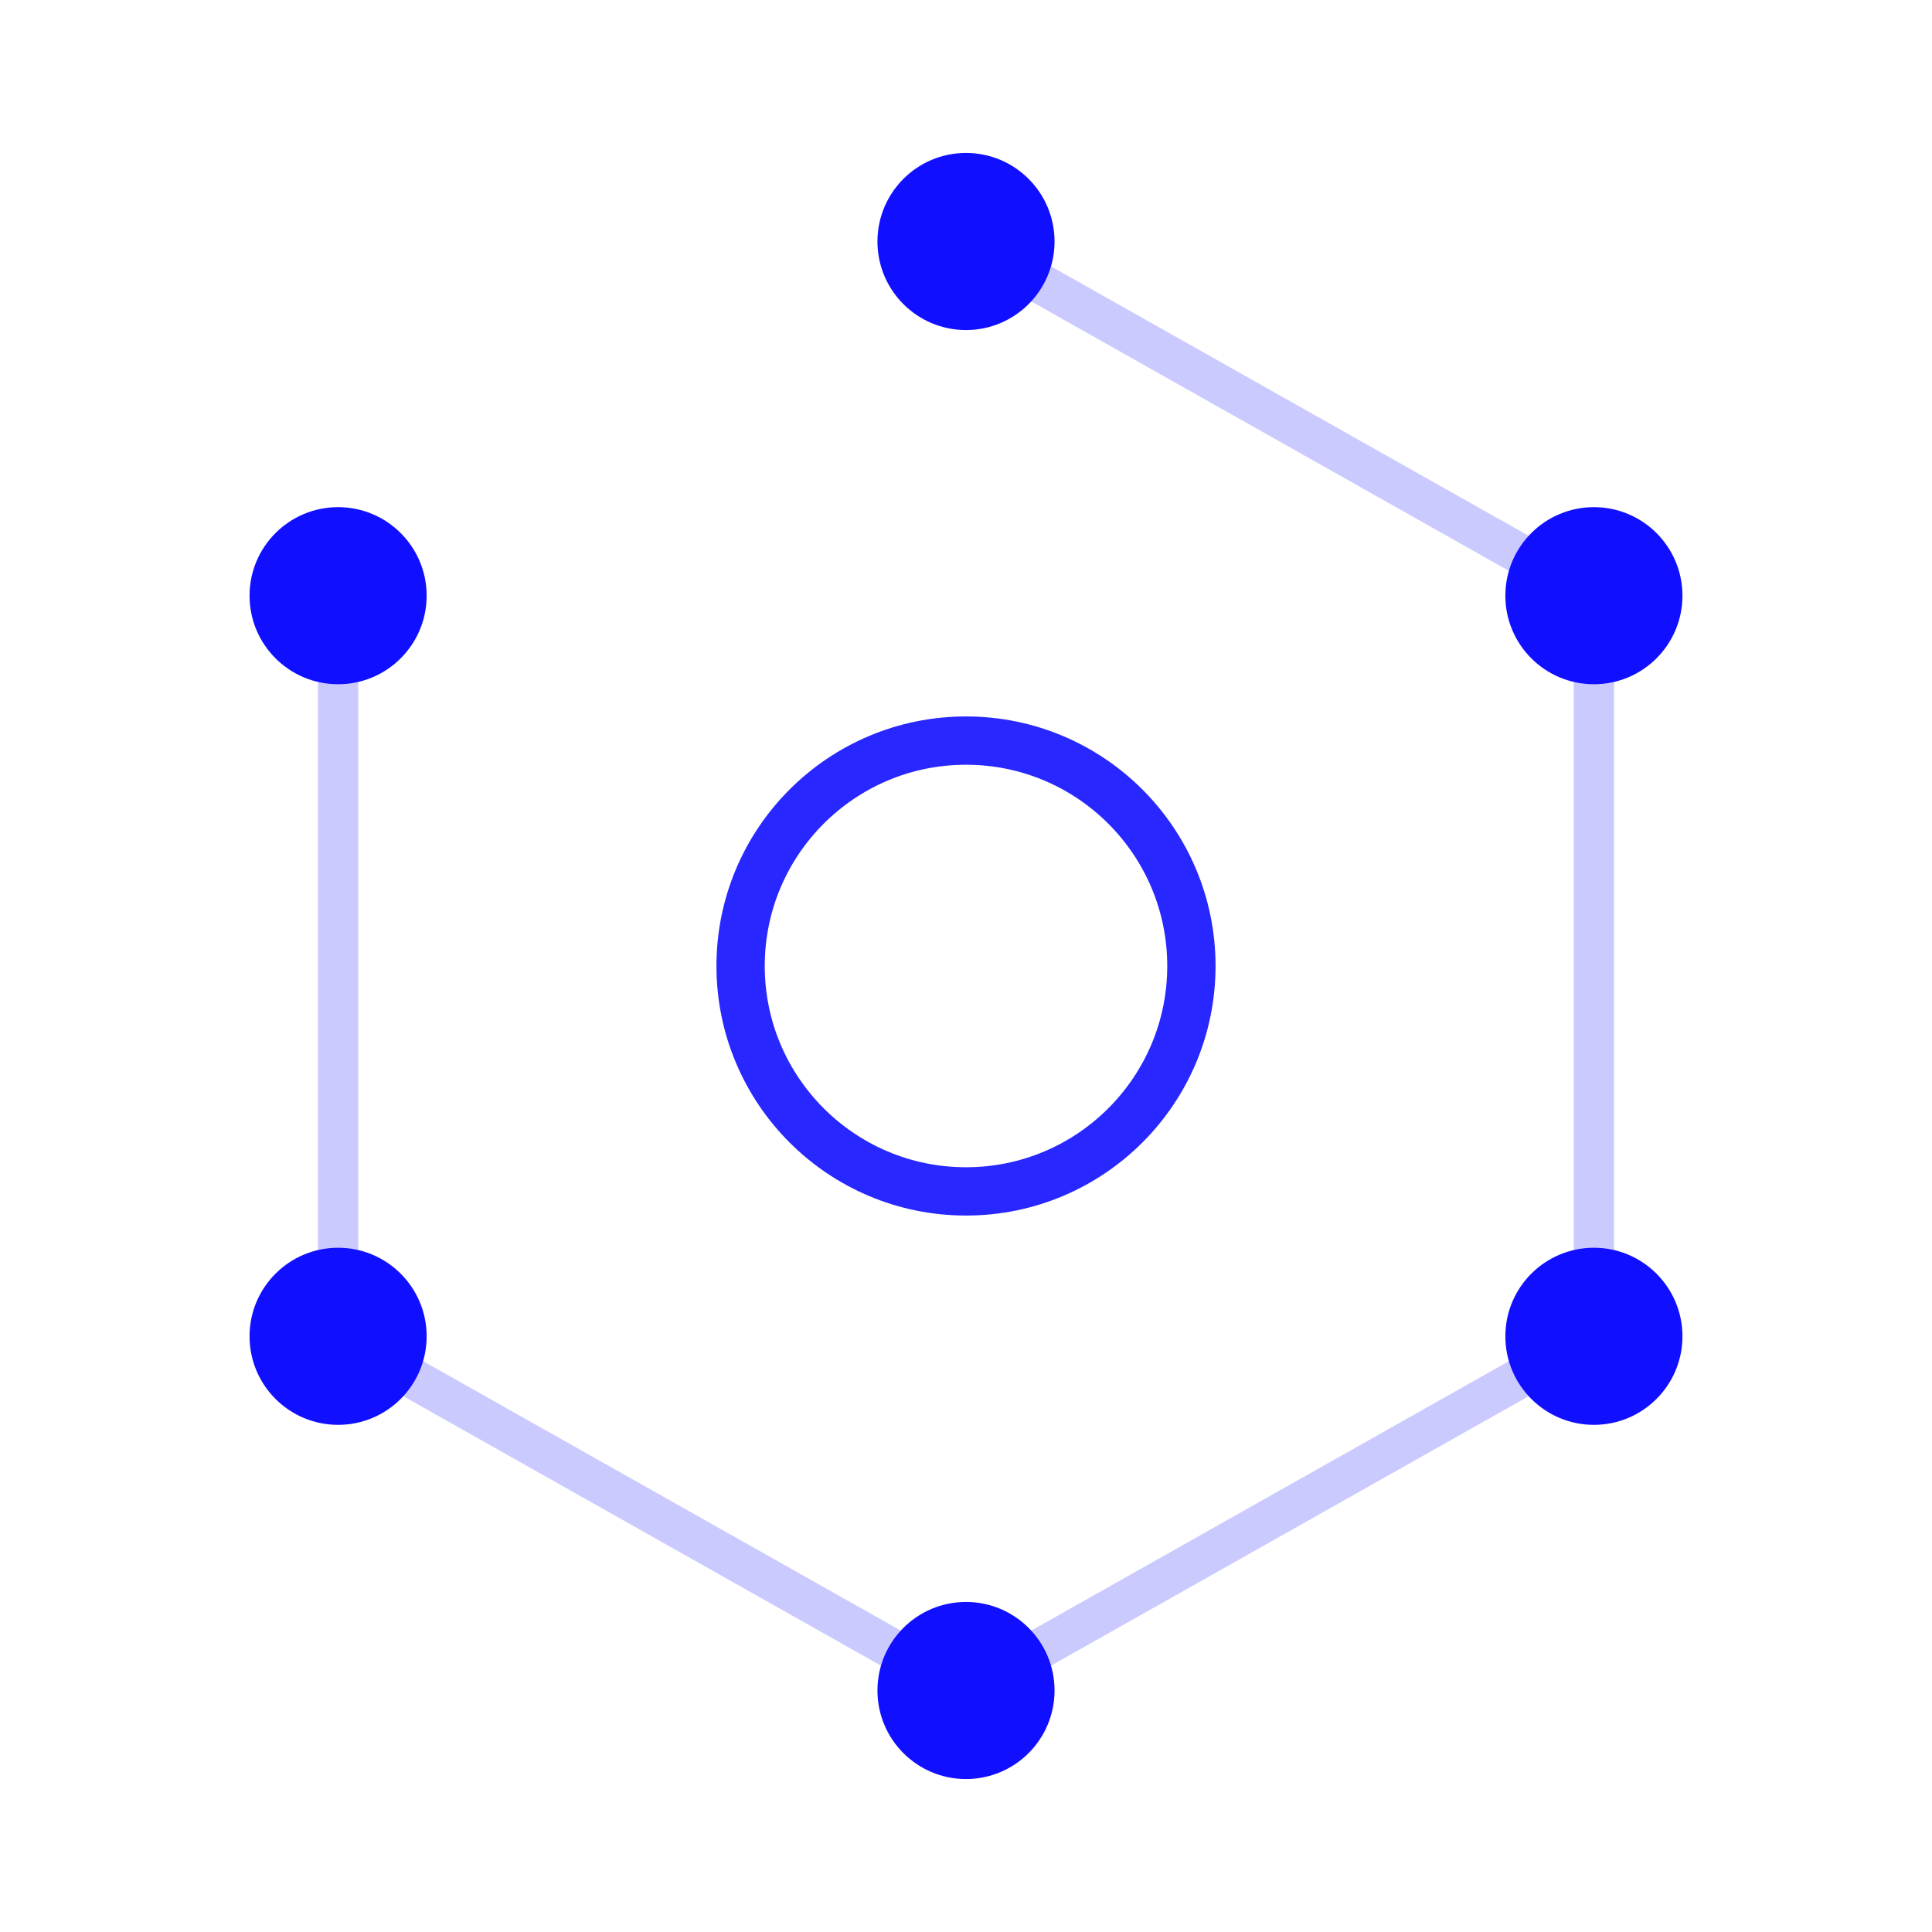
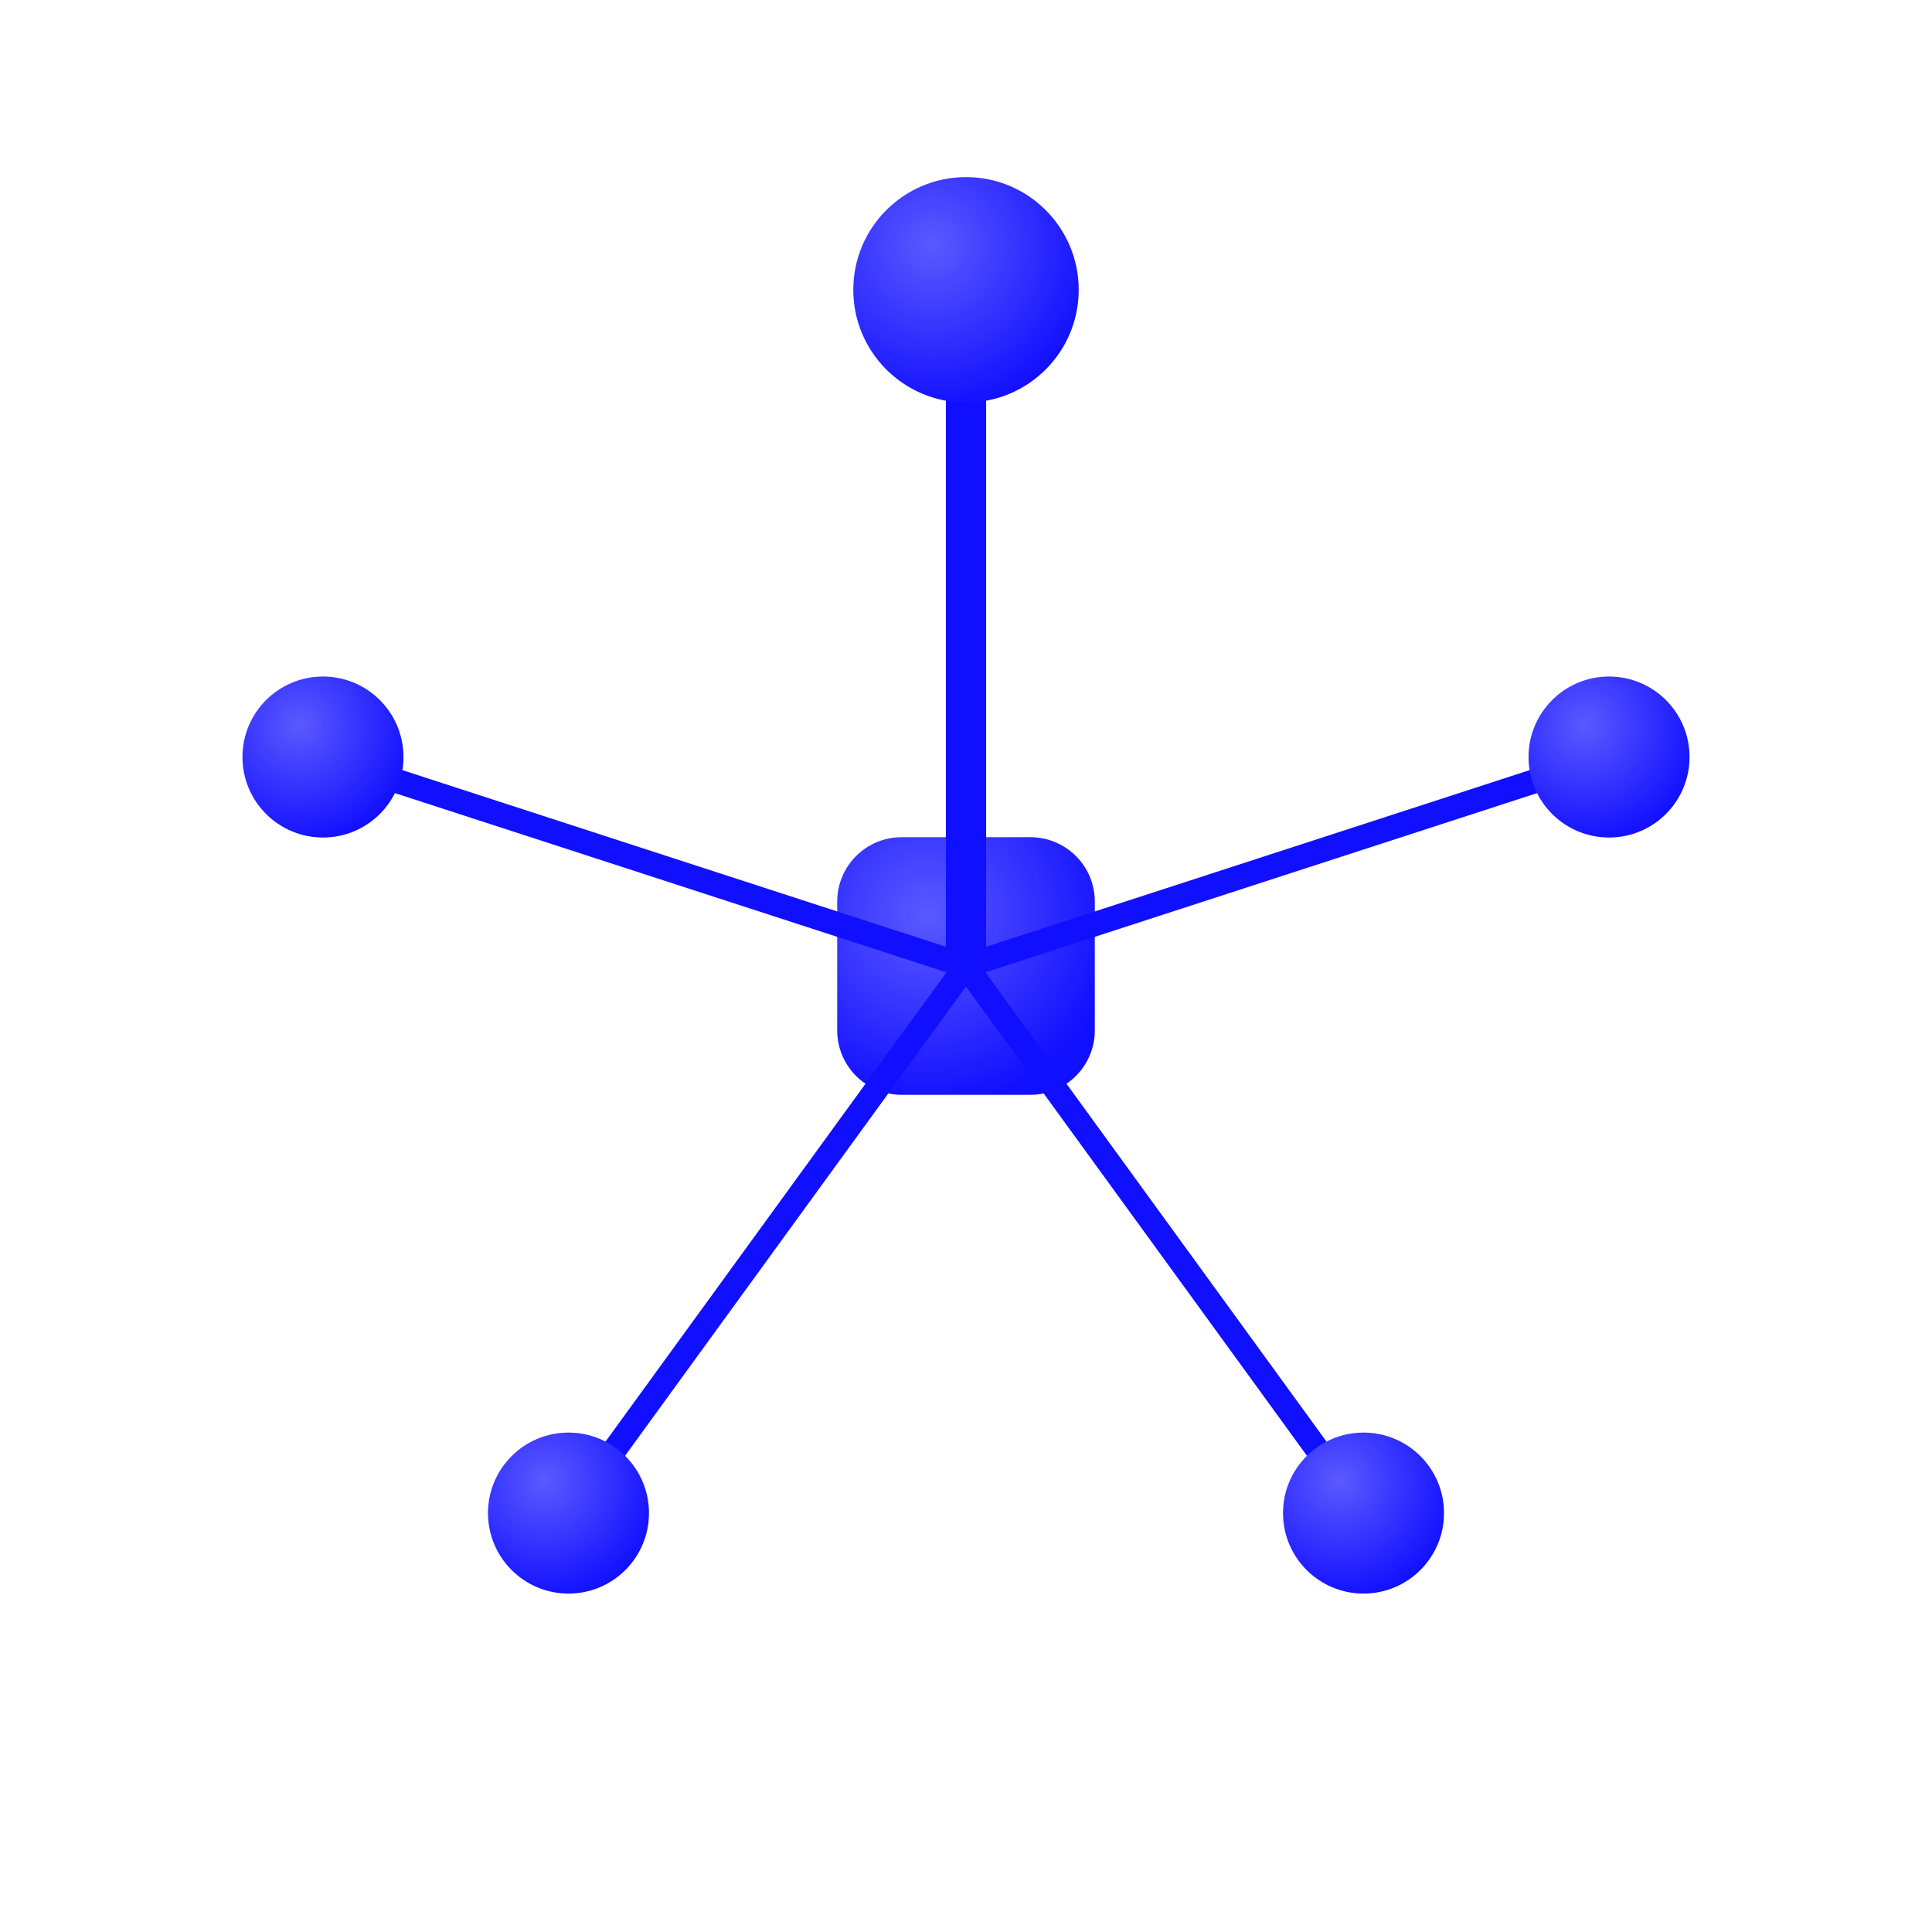
<svg xmlns="http://www.w3.org/2000/svg" viewBox="0 0 120 120" role="img" aria-labelledby="title desc">
-   <g color="#110FFF">
-     <path fill="none" stroke="currentColor" stroke-width="2.5" stroke-linecap="round" opacity=".22" d="M60 15 L99 37 M99 37 L99 83 M99 83 L60 105 M60 105 L21 83 M21 83 L21 37 M21 37 Z" />
-     <circle fill="none" stroke="currentColor" stroke-width="3" cx="60" cy="60" r="14" opacity=".9" />
-     <circle fill="currentColor" cx="60" cy="15" r="5.5">
-       <animate attributeName="cy" values="15;26.25;15" keyTimes="0;.5;1" calcMode="spline" keySplines=".65 0 .35 1;.65 0 .35 1" dur="2.4s" repeatCount="indefinite" />
-       <animate attributeName="r" values="5.5;4;5.5" keyTimes="0;.5;1" calcMode="spline" keySplines=".65 0 .35 1;.65 0 .35 1" dur="2.4s" repeatCount="indefinite" />
+   <defs>
+     <radialGradient id="glCore" cx="35%" cy="30%" r="75%">
+       <stop offset="0%" stop-color="#5B59FF" />
+       <stop offset="100%" stop-color="#110FFF" />
+     </radialGradient>
+   </defs>
+   <rect fill="url(#glCore)" x="52" y="52" width="16" height="16" rx="4">
+     <animate attributeName="x" values="52;51.25;52" keyTimes="0;.5;1" calcMode="spline" keySplines=".5 0 .3 1;.5 0 .3 1" dur="2.4s" repeatCount="indefinite" />
+     <animate attributeName="y" values="52;51.25;52" keyTimes="0;.5;1" calcMode="spline" keySplines=".5 0 .3 1;.5 0 .3 1" dur="2.4s" repeatCount="indefinite" />
+     <animate attributeName="width" values="16;17.5;16" keyTimes="0;.5;1" calcMode="spline" keySplines=".5 0 .3 1;.5 0 .3 1" dur="2.4s" repeatCount="indefinite" />
+     <animate attributeName="height" values="16;17.5;16" keyTimes="0;.5;1" calcMode="spline" keySplines=".5 0 .3 1;.5 0 .3 1" dur="2.4s" repeatCount="indefinite" />
+   </rect>
+   <g>
+     <animateTransform attributeName="transform" type="rotate" values="0 60 60;360 60 60" dur="22s" repeatCount="indefinite" />
+     <path fill="none" stroke="#110FFF" stroke-width="2.5" stroke-linecap="round" d="M60 18 L60 60">
+       <animate attributeName="opacity" values="0;0;.65;0;0" keyTimes="0;.4;.5;.6;1" dur="2.4s" repeatCount="indefinite" />
+     </path>
+     <path fill="none" stroke="#110FFF" stroke-width="1.5" stroke-linecap="round" d="M99.94 47.02 L60 60">
+       <animate attributeName="opacity" values="0;0;.55;0;0" keyTimes="0;.4;.5;.6;1" dur="2.4s" repeatCount="indefinite" />
+     </path>
+     <path fill="none" stroke="#110FFF" stroke-width="1.5" stroke-linecap="round" d="M84.69 93.98 L60 60">
+       <animate attributeName="opacity" values="0;0;.55;0;0" keyTimes="0;.4;.5;.6;1" dur="2.4s" repeatCount="indefinite" />
+     </path>
+     <path fill="none" stroke="#110FFF" stroke-width="1.5" stroke-linecap="round" d="M35.31 93.98 L60 60">
+       <animate attributeName="opacity" values="0;0;.55;0;0" keyTimes="0;.4;.5;.6;1" dur="2.4s" repeatCount="indefinite" />
+     </path>
+     <path fill="none" stroke="#110FFF" stroke-width="1.5" stroke-linecap="round" d="M20.06 47.02 L60 60">
+       <animate attributeName="opacity" values="0;0;.55;0;0" keyTimes="0;.4;.5;.6;1" dur="2.4s" repeatCount="indefinite" />
+     </path>
+     <circle fill="url(#glCore)" cx="60" cy="18" r="7">
+       <animate attributeName="r" values="7;8.5;7" keyTimes="0;.5;1" calcMode="spline" keySplines=".45 0 .25 1;.45 0 .25 1" dur="2.1s" repeatCount="indefinite" />
    </circle>
-     <circle fill="currentColor" cx="99" cy="37" r="5.5">
-       <animate attributeName="cx" values="99;89.25;99" keyTimes="0;.5;1" calcMode="spline" keySplines=".65 0 .35 1;.65 0 .35 1" dur="2.4s" repeatCount="indefinite" />
-       <animate attributeName="cy" values="37;42.75;37" keyTimes="0;.5;1" calcMode="spline" keySplines=".65 0 .35 1;.65 0 .35 1" dur="2.4s" repeatCount="indefinite" />
-       <animate attributeName="r" values="5.5;4;5.5" keyTimes="0;.5;1" calcMode="spline" keySplines=".65 0 .35 1;.65 0 .35 1" dur="2.4s" repeatCount="indefinite" />
+     <circle fill="url(#glCore)" cx="99.94" cy="47.02" r="5">
+       <animate attributeName="r" values="5;6.3;5" keyTimes="0;.5;1" calcMode="spline" keySplines=".5 0 .3 1;.5 0 .3 1" dur="1.9s" begin="-.22s" repeatCount="indefinite" />
    </circle>
-     <circle fill="currentColor" cx="99" cy="83" r="5.5">
-       <animate attributeName="cx" values="99;89.25;99" keyTimes="0;.5;1" calcMode="spline" keySplines=".65 0 .35 1;.65 0 .35 1" dur="2.4s" repeatCount="indefinite" />
-       <animate attributeName="cy" values="83;77.25;83" keyTimes="0;.5;1" calcMode="spline" keySplines=".65 0 .35 1;.65 0 .35 1" dur="2.4s" repeatCount="indefinite" />
-       <animate attributeName="r" values="5.5;4;5.5" keyTimes="0;.5;1" calcMode="spline" keySplines=".65 0 .35 1;.65 0 .35 1" dur="2.4s" repeatCount="indefinite" />
+     <circle fill="url(#glCore)" cx="84.69" cy="93.98" r="5">
+       <animate attributeName="r" values="5;6.3;5" keyTimes="0;.5;1" calcMode="spline" keySplines=".4 0 .2 1;.4 0 .2 1" dur="2.05s" begin="-.63s" repeatCount="indefinite" />
    </circle>
-     <circle fill="currentColor" cx="60" cy="105" r="5.5">
-       <animate attributeName="cy" values="105;93.75;105" keyTimes="0;.5;1" calcMode="spline" keySplines=".65 0 .35 1;.65 0 .35 1" dur="2.4s" repeatCount="indefinite" />
-       <animate attributeName="r" values="5.5;4;5.5" keyTimes="0;.5;1" calcMode="spline" keySplines=".65 0 .35 1;.65 0 .35 1" dur="2.4s" repeatCount="indefinite" />
+     <circle fill="url(#glCore)" cx="35.31" cy="93.98" r="5">
+       <animate attributeName="r" values="5;6.3;5" keyTimes="0;.5;1" calcMode="spline" keySplines=".5 0 .3 1;.5 0 .3 1" dur="1.85s" begin="-.41s" repeatCount="indefinite" />
    </circle>
-     <circle fill="currentColor" cx="21" cy="83" r="5.5">
-       <animate attributeName="cx" values="21;30.75;21" keyTimes="0;.5;1" calcMode="spline" keySplines=".65 0 .35 1;.65 0 .35 1" dur="2.4s" repeatCount="indefinite" />
-       <animate attributeName="cy" values="83;77.25;83" keyTimes="0;.5;1" calcMode="spline" keySplines=".65 0 .35 1;.65 0 .35 1" dur="2.4s" repeatCount="indefinite" />
-       <animate attributeName="r" values="5.5;4;5.5" keyTimes="0;.5;1" calcMode="spline" keySplines=".65 0 .35 1;.65 0 .35 1" dur="2.4s" repeatCount="indefinite" />
-     </circle>
-     <circle fill="currentColor" cx="21" cy="37" r="5.5">
-       <animate attributeName="cx" values="21;30.75;21" keyTimes="0;.5;1" calcMode="spline" keySplines=".65 0 .35 1;.65 0 .35 1" dur="2.4s" repeatCount="indefinite" />
-       <animate attributeName="cy" values="37;42.75;37" keyTimes="0;.5;1" calcMode="spline" keySplines=".65 0 .35 1;.65 0 .35 1" dur="2.4s" repeatCount="indefinite" />
-       <animate attributeName="r" values="5.5;4;5.5" keyTimes="0;.5;1" calcMode="spline" keySplines=".65 0 .35 1;.65 0 .35 1" dur="2.4s" repeatCount="indefinite" />
+     <circle fill="url(#glCore)" cx="20.06" cy="47.02" r="5">
+       <animate attributeName="r" values="5;6.3;5" keyTimes="0;.5;1" calcMode="spline" keySplines=".4 0 .2 1;.4 0 .2 1" dur="1.95s" begin="-.85s" repeatCount="indefinite" />
    </circle>
  </g>
</svg>
